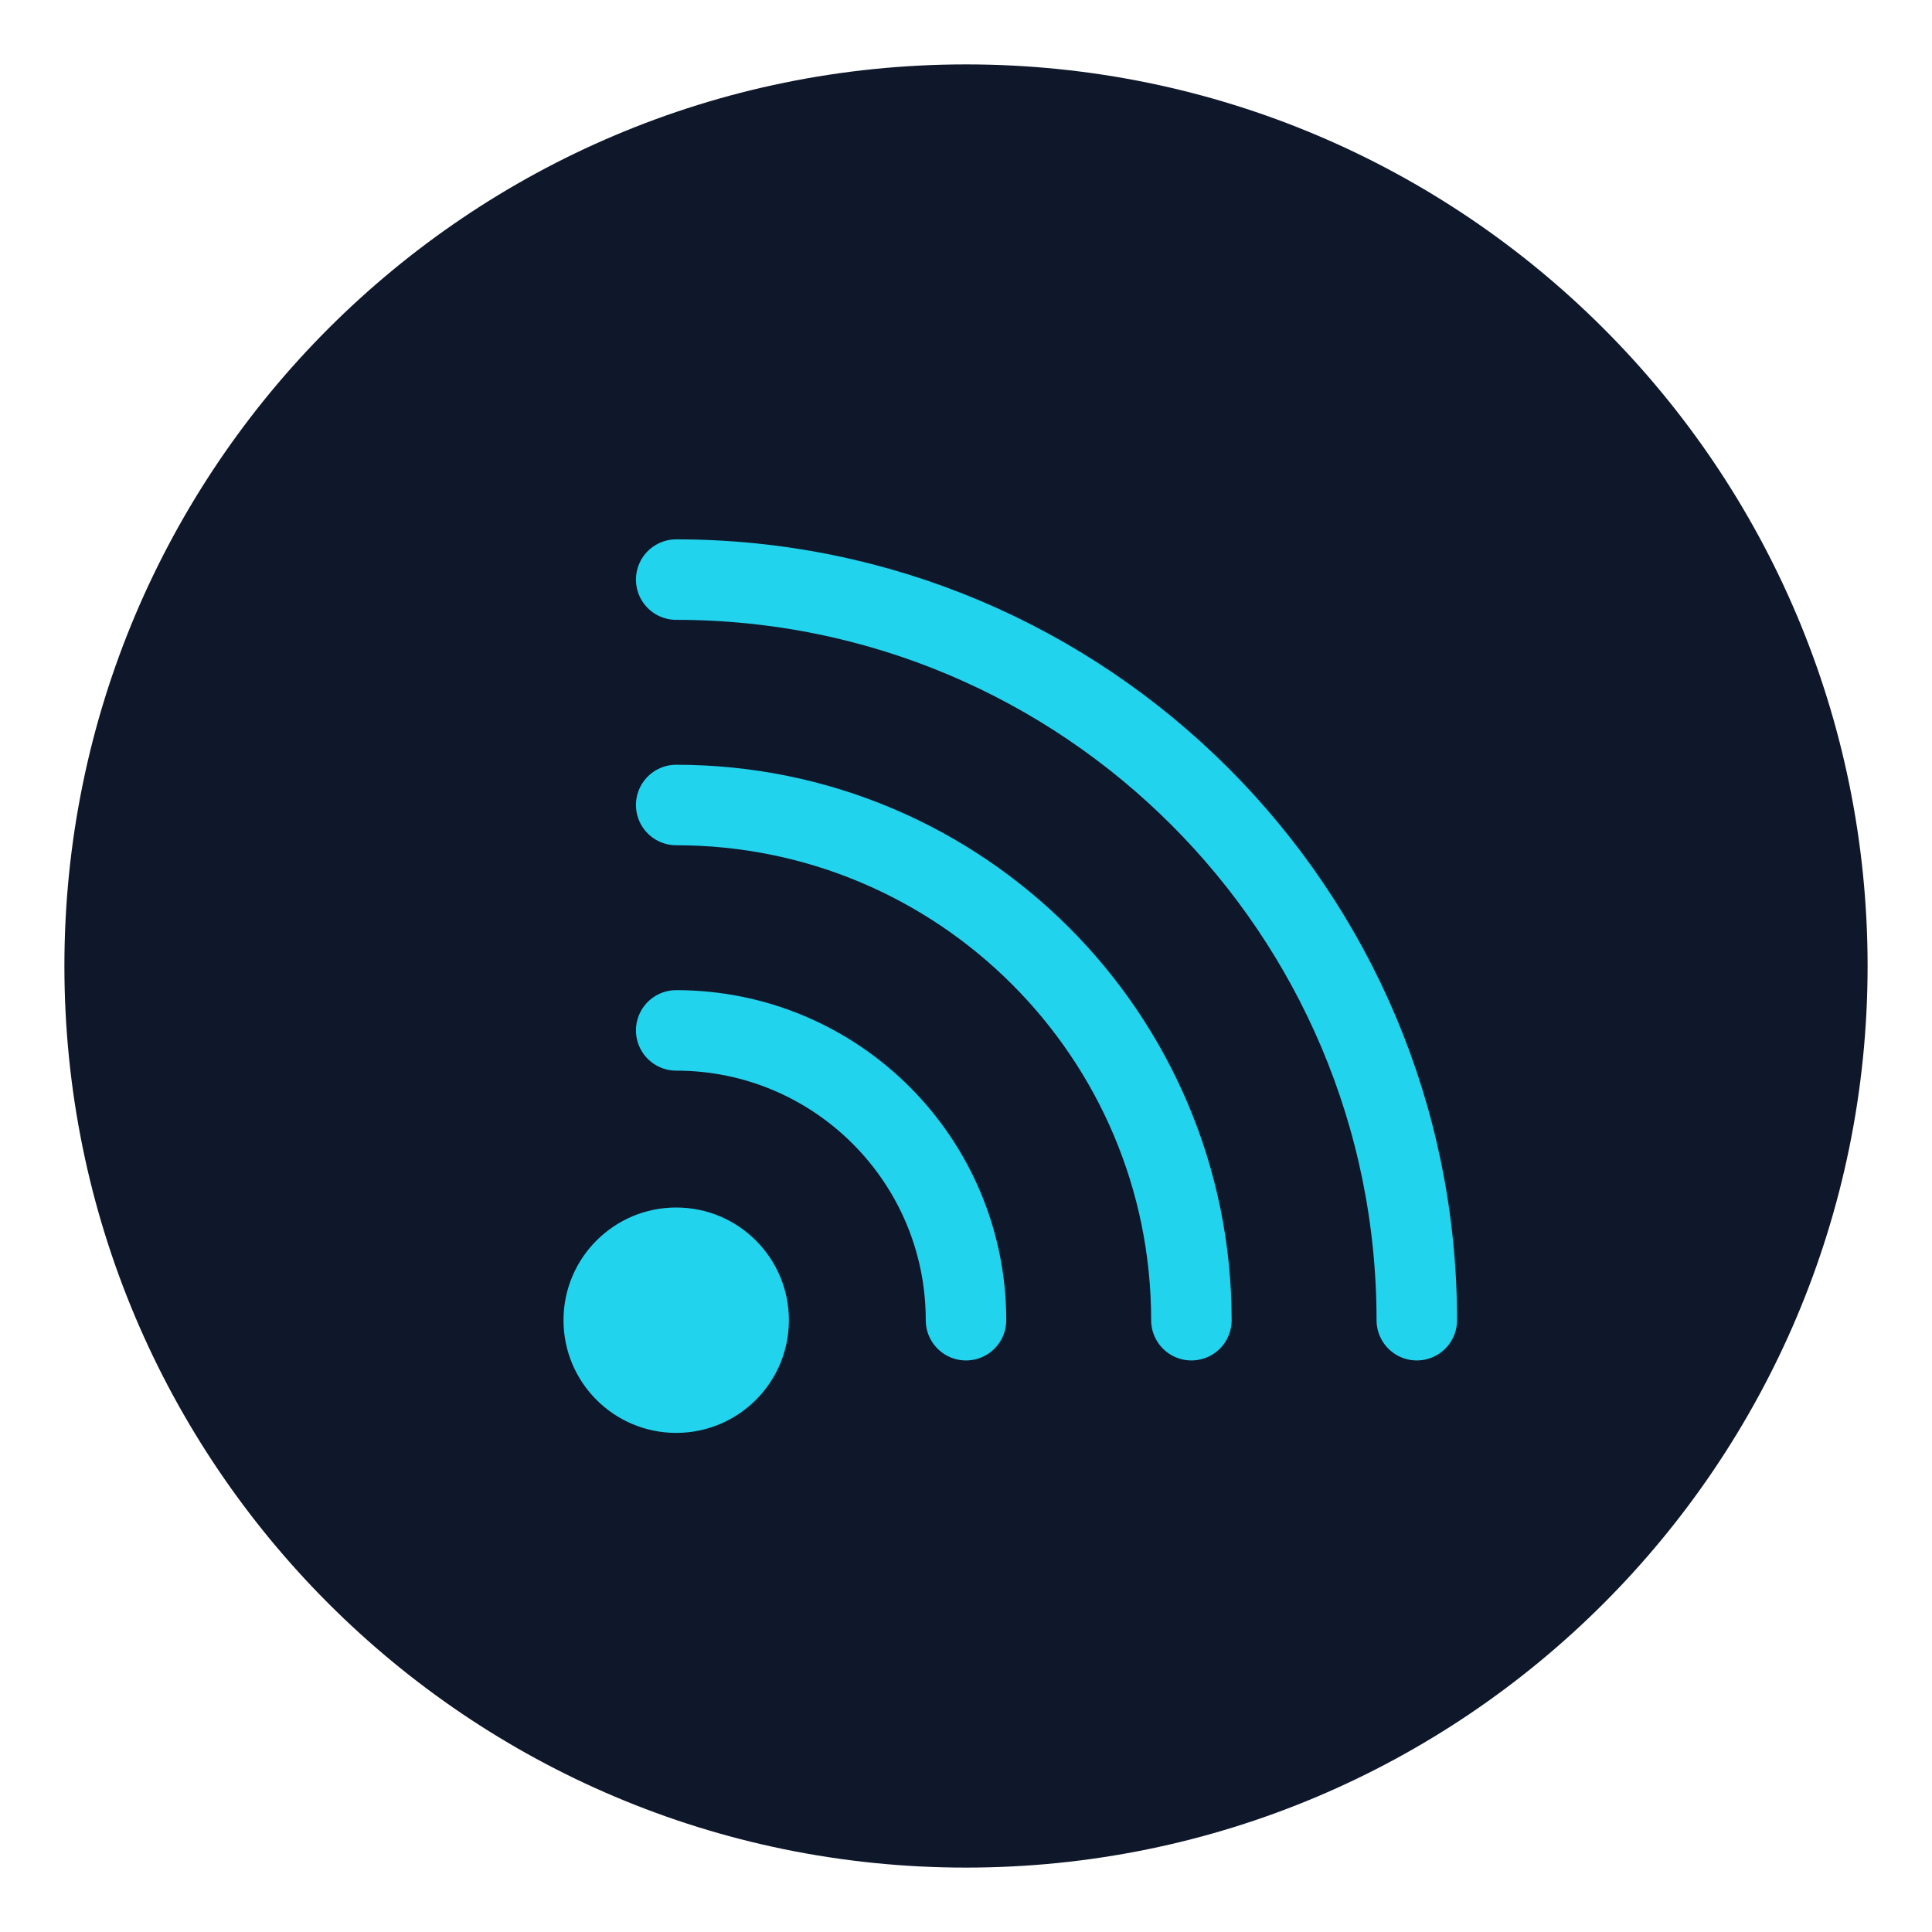
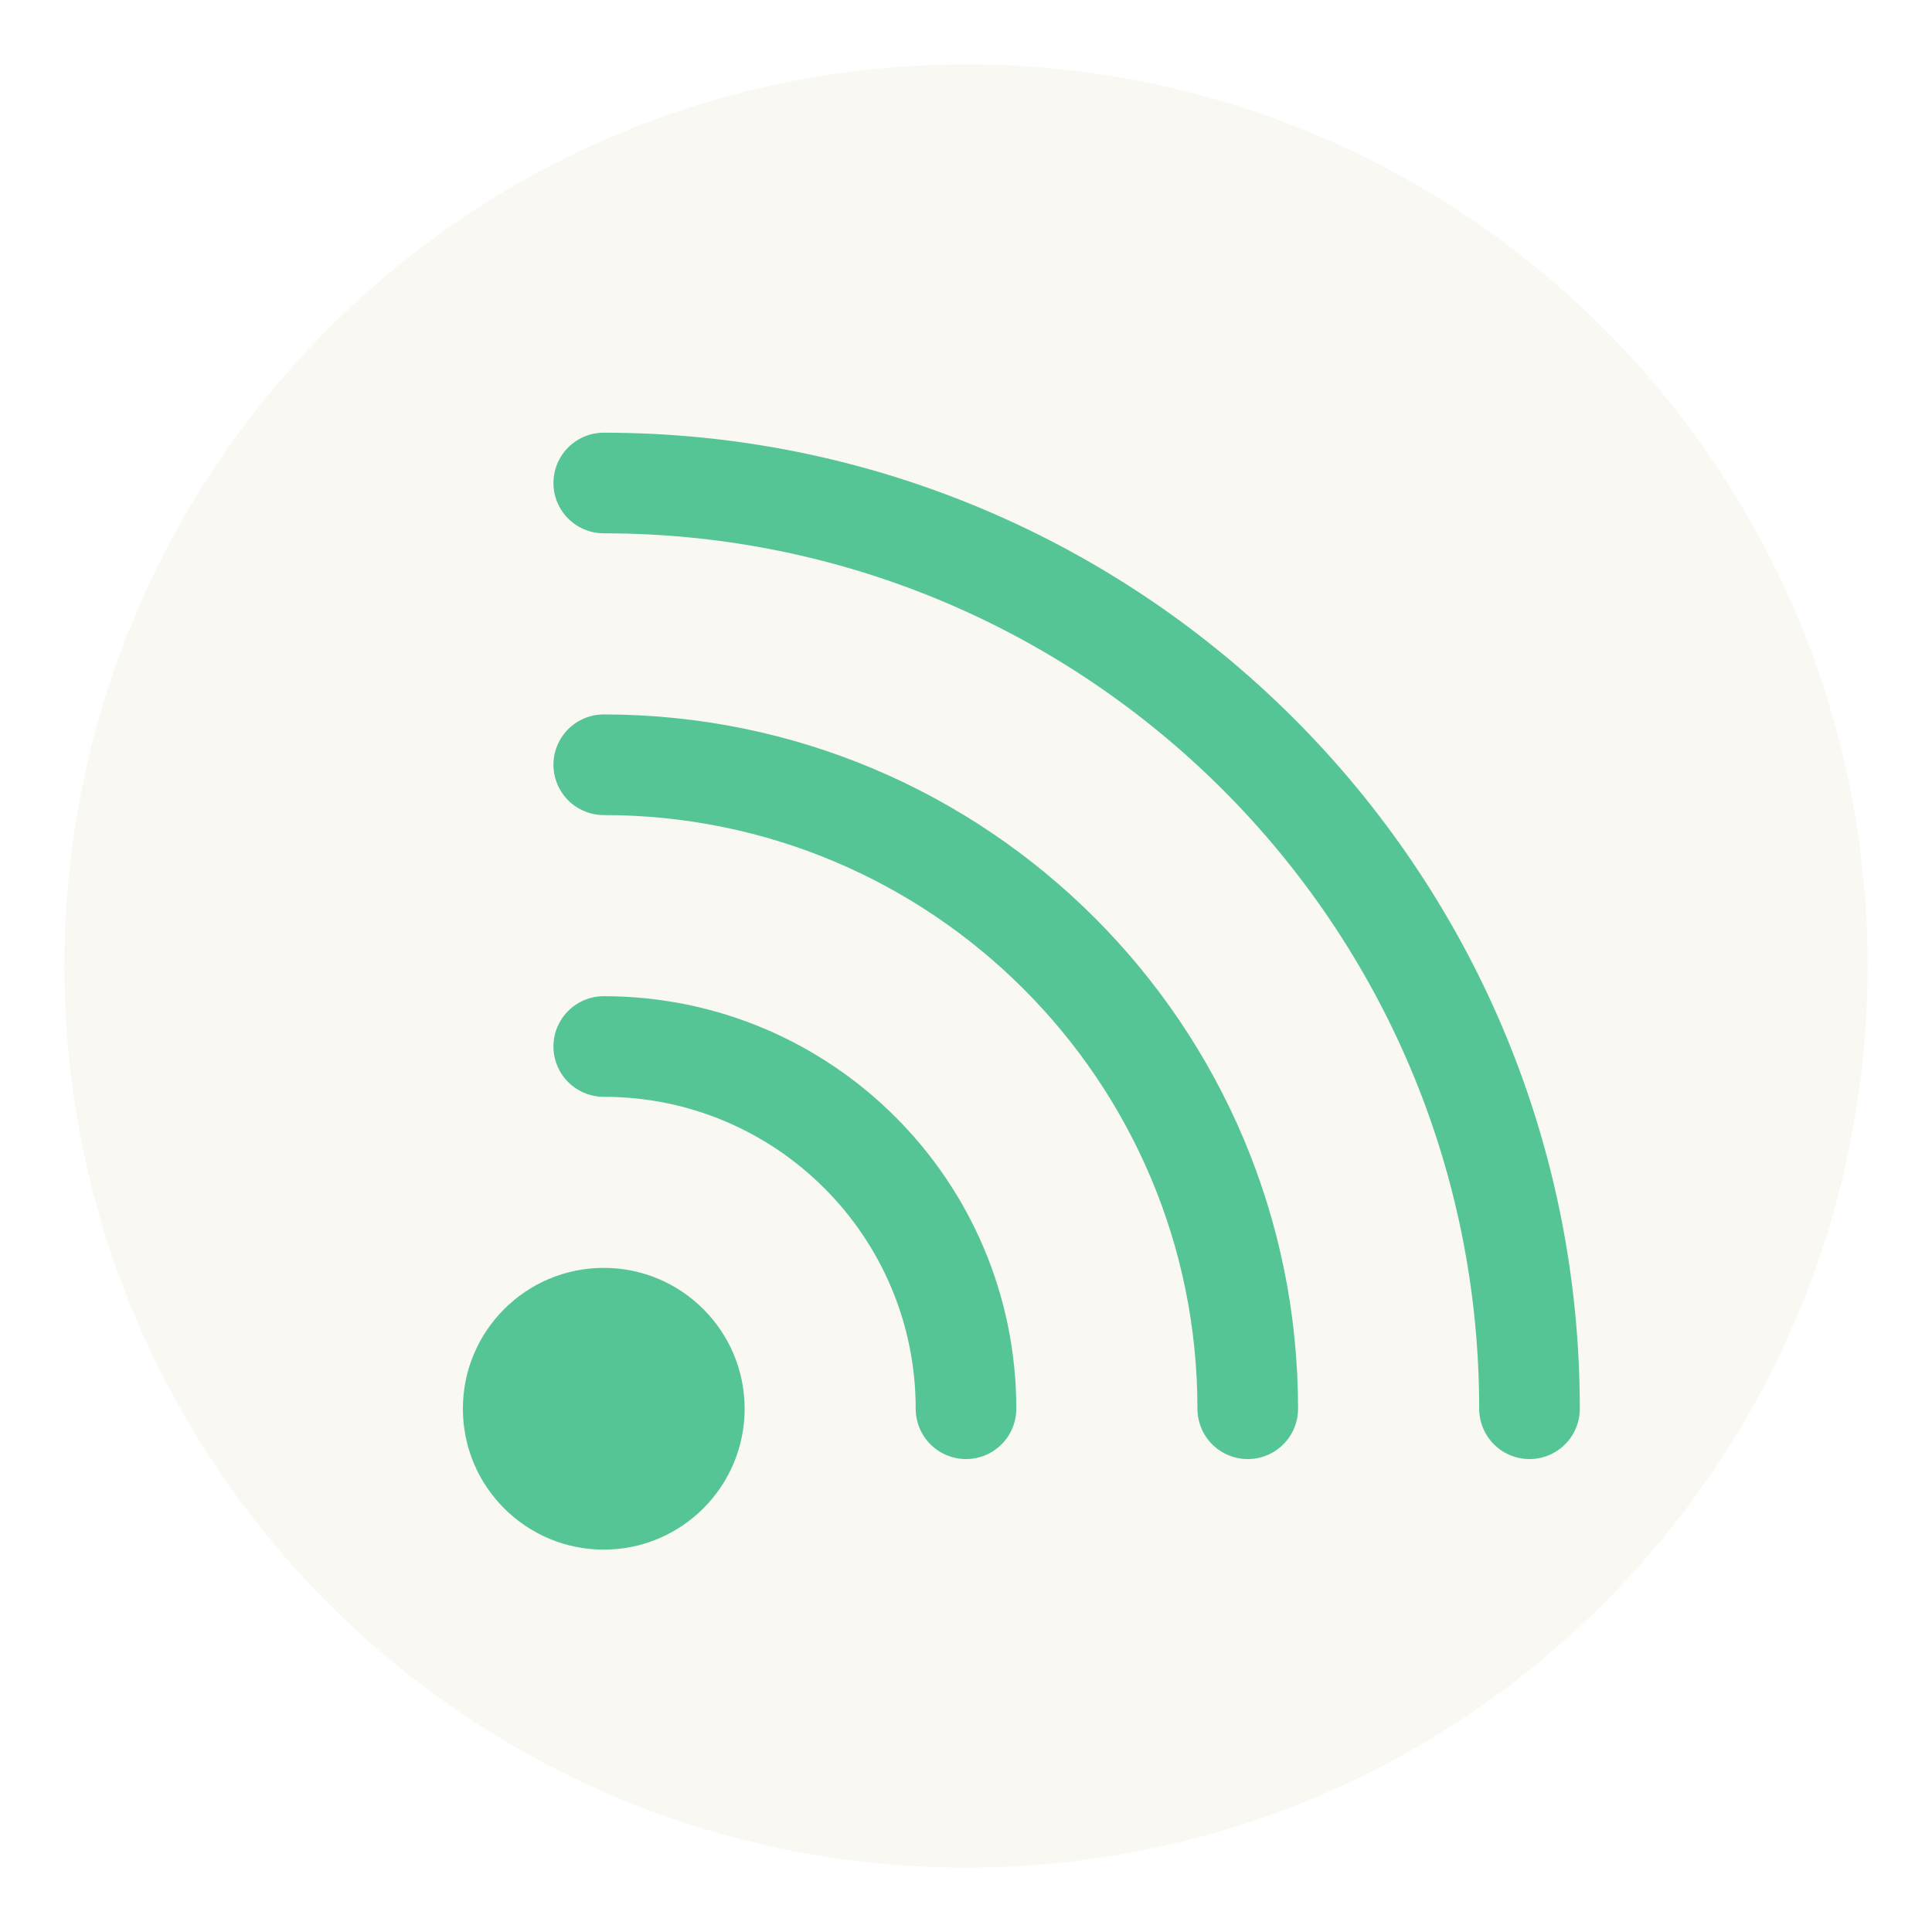
<svg xmlns="http://www.w3.org/2000/svg" viewBox="0 0 60 60" width="60" height="60">
-   <circle cx="30" cy="30" r="28" fill="#0f172a" />
-   <g fill="none" stroke="#22d3ee" stroke-width="2.5" stroke-linecap="round" stroke-linejoin="round">
-     <path d="M21 32 A9 9 0 0 1 30 41" />
-     <path d="M21 25 A16 16 0 0 1 37 41" />
-     <path d="M21 18 A23 23 0 0 1 44 41" />
+   <circle cx="30" cy="30" r="28" fill="#FAF8F3" />
+   <g transform="translate(30 30) scale(1.25) translate(-30 -30)">
+     <g fill="none" stroke="#56C596" stroke-width="2.5" stroke-linecap="round" stroke-linejoin="round">
+       <path d="M21 32 A9 9 0 0 1 30 41" />
+       <path d="M21 25 A16 16 0 0 1 37 41" />
+       <path d="M21 18 A23 23 0 0 1 44 41" />
+     </g>
+     <circle cx="21" cy="41" r="3.5" fill="#56C596" />
  </g>
-   <circle cx="21" cy="41" r="3.5" fill="#22d3ee" />
</svg>
